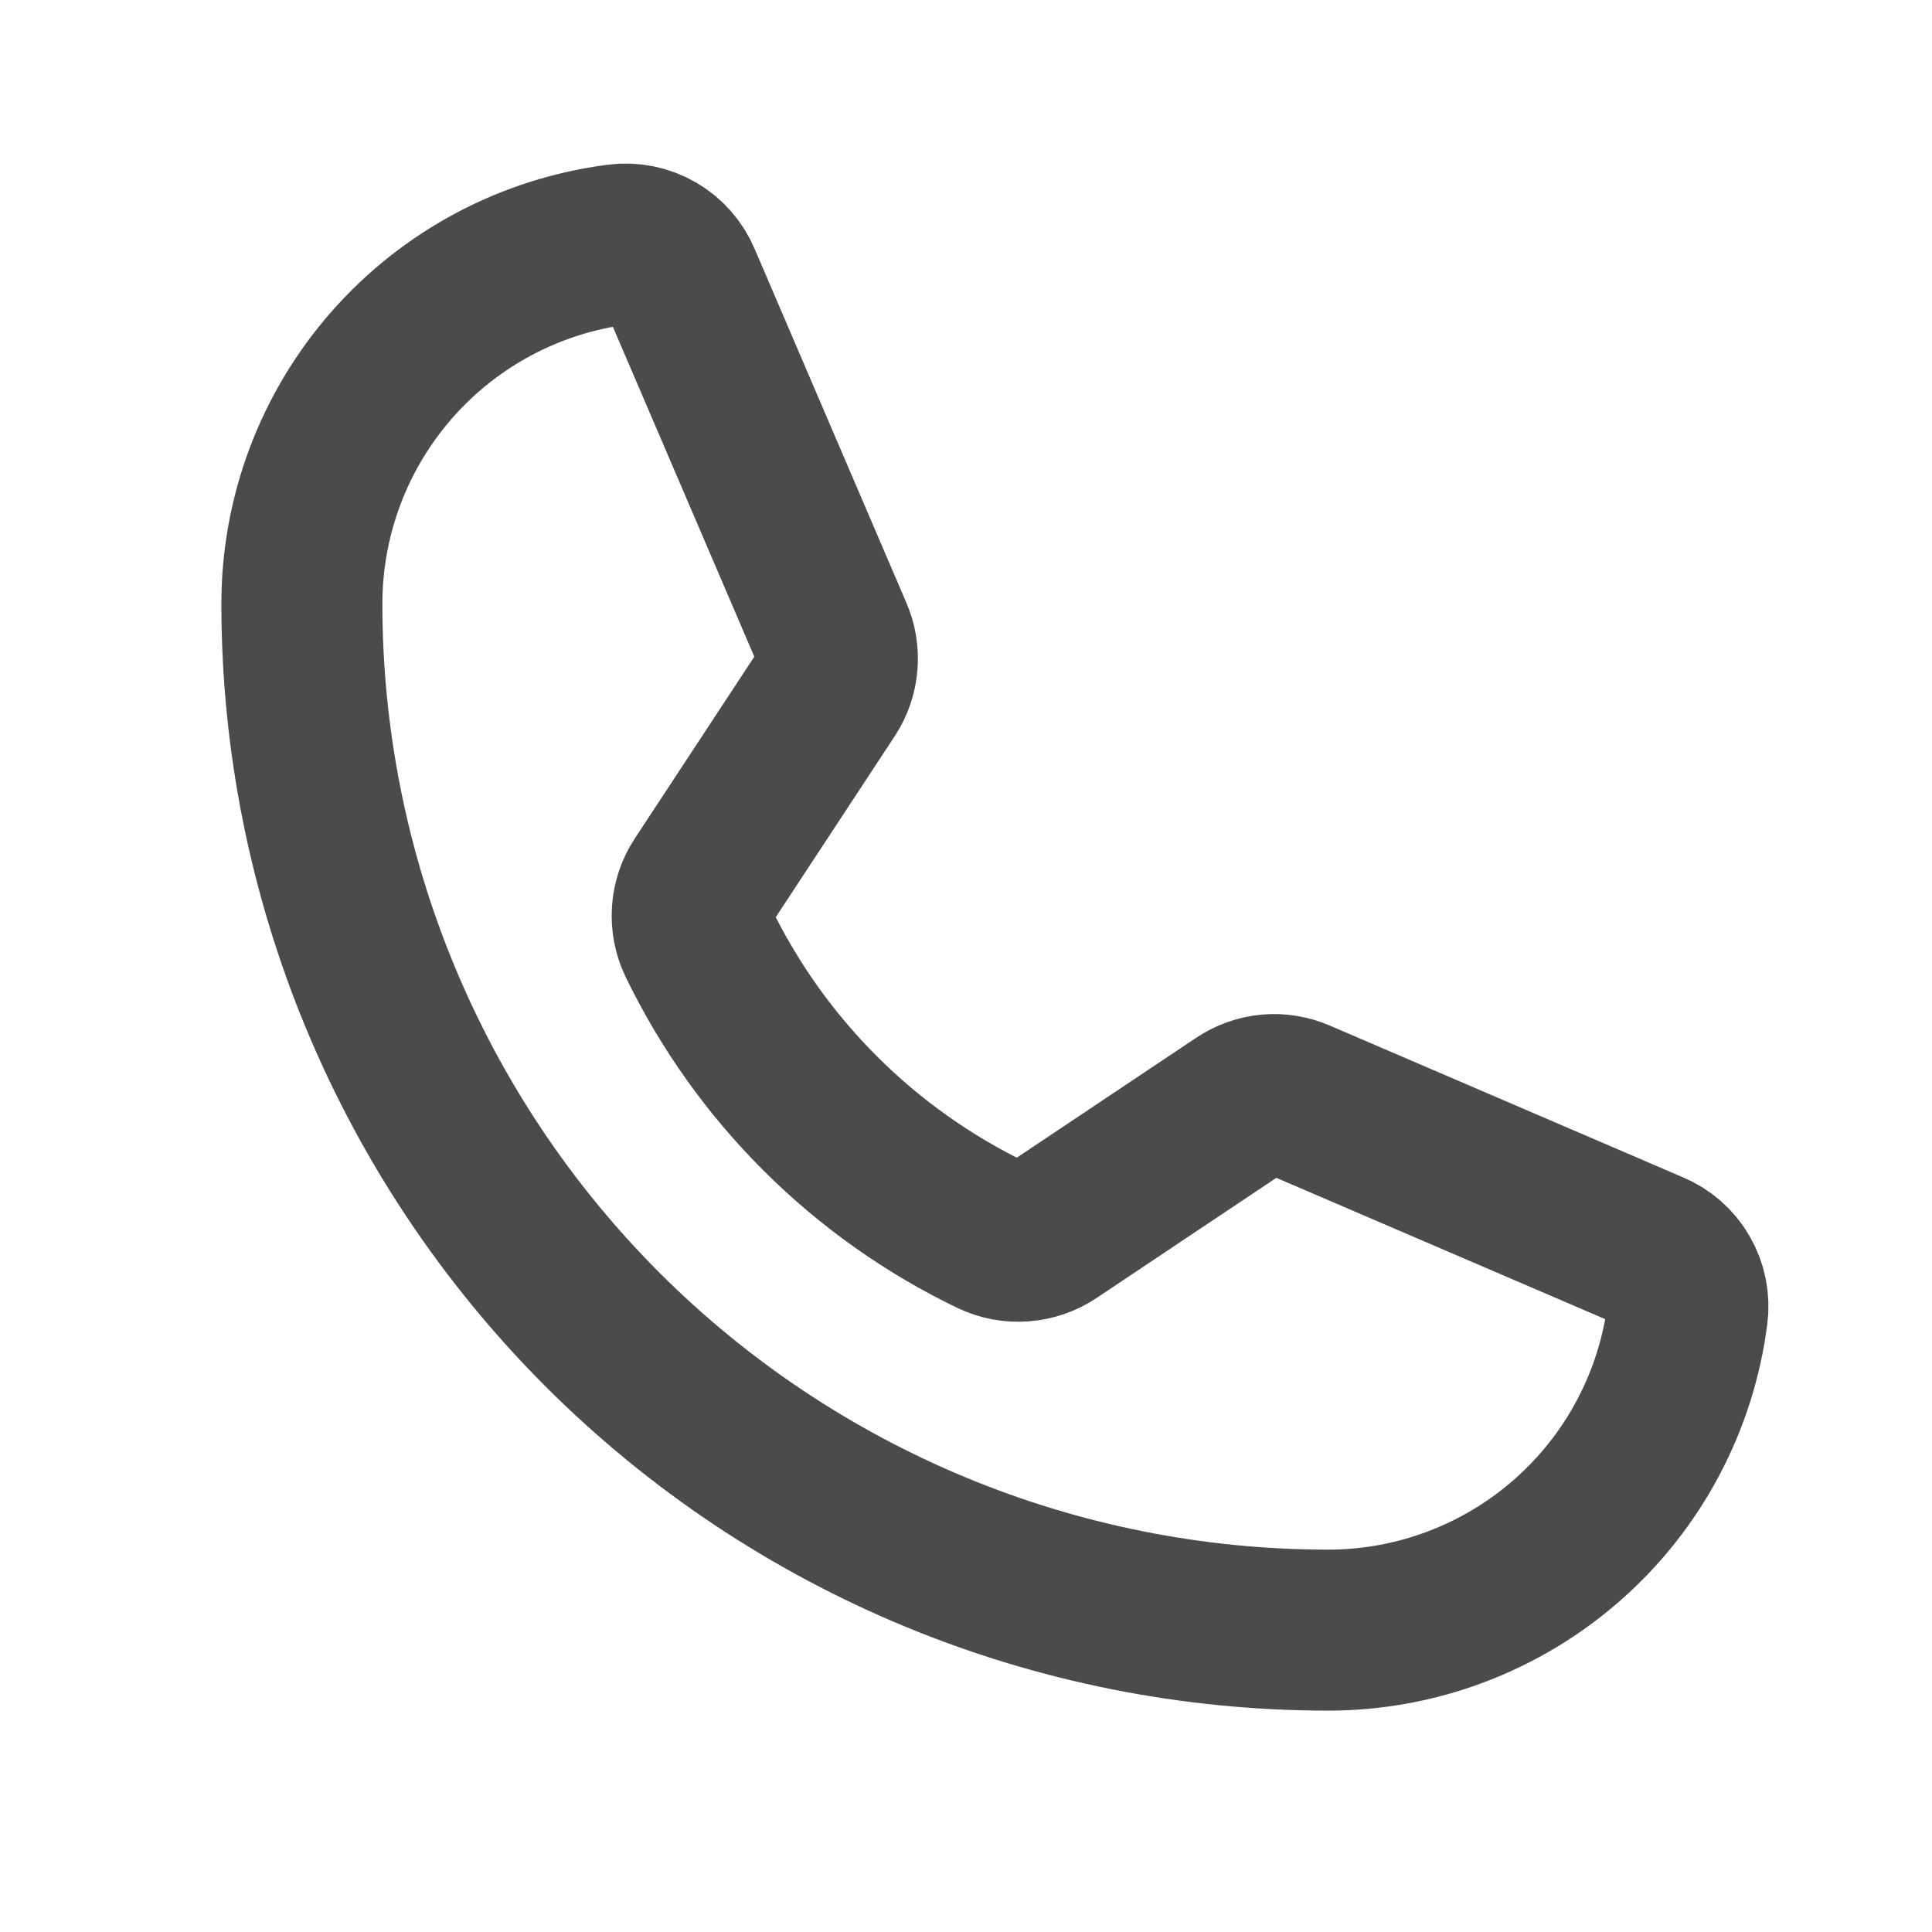
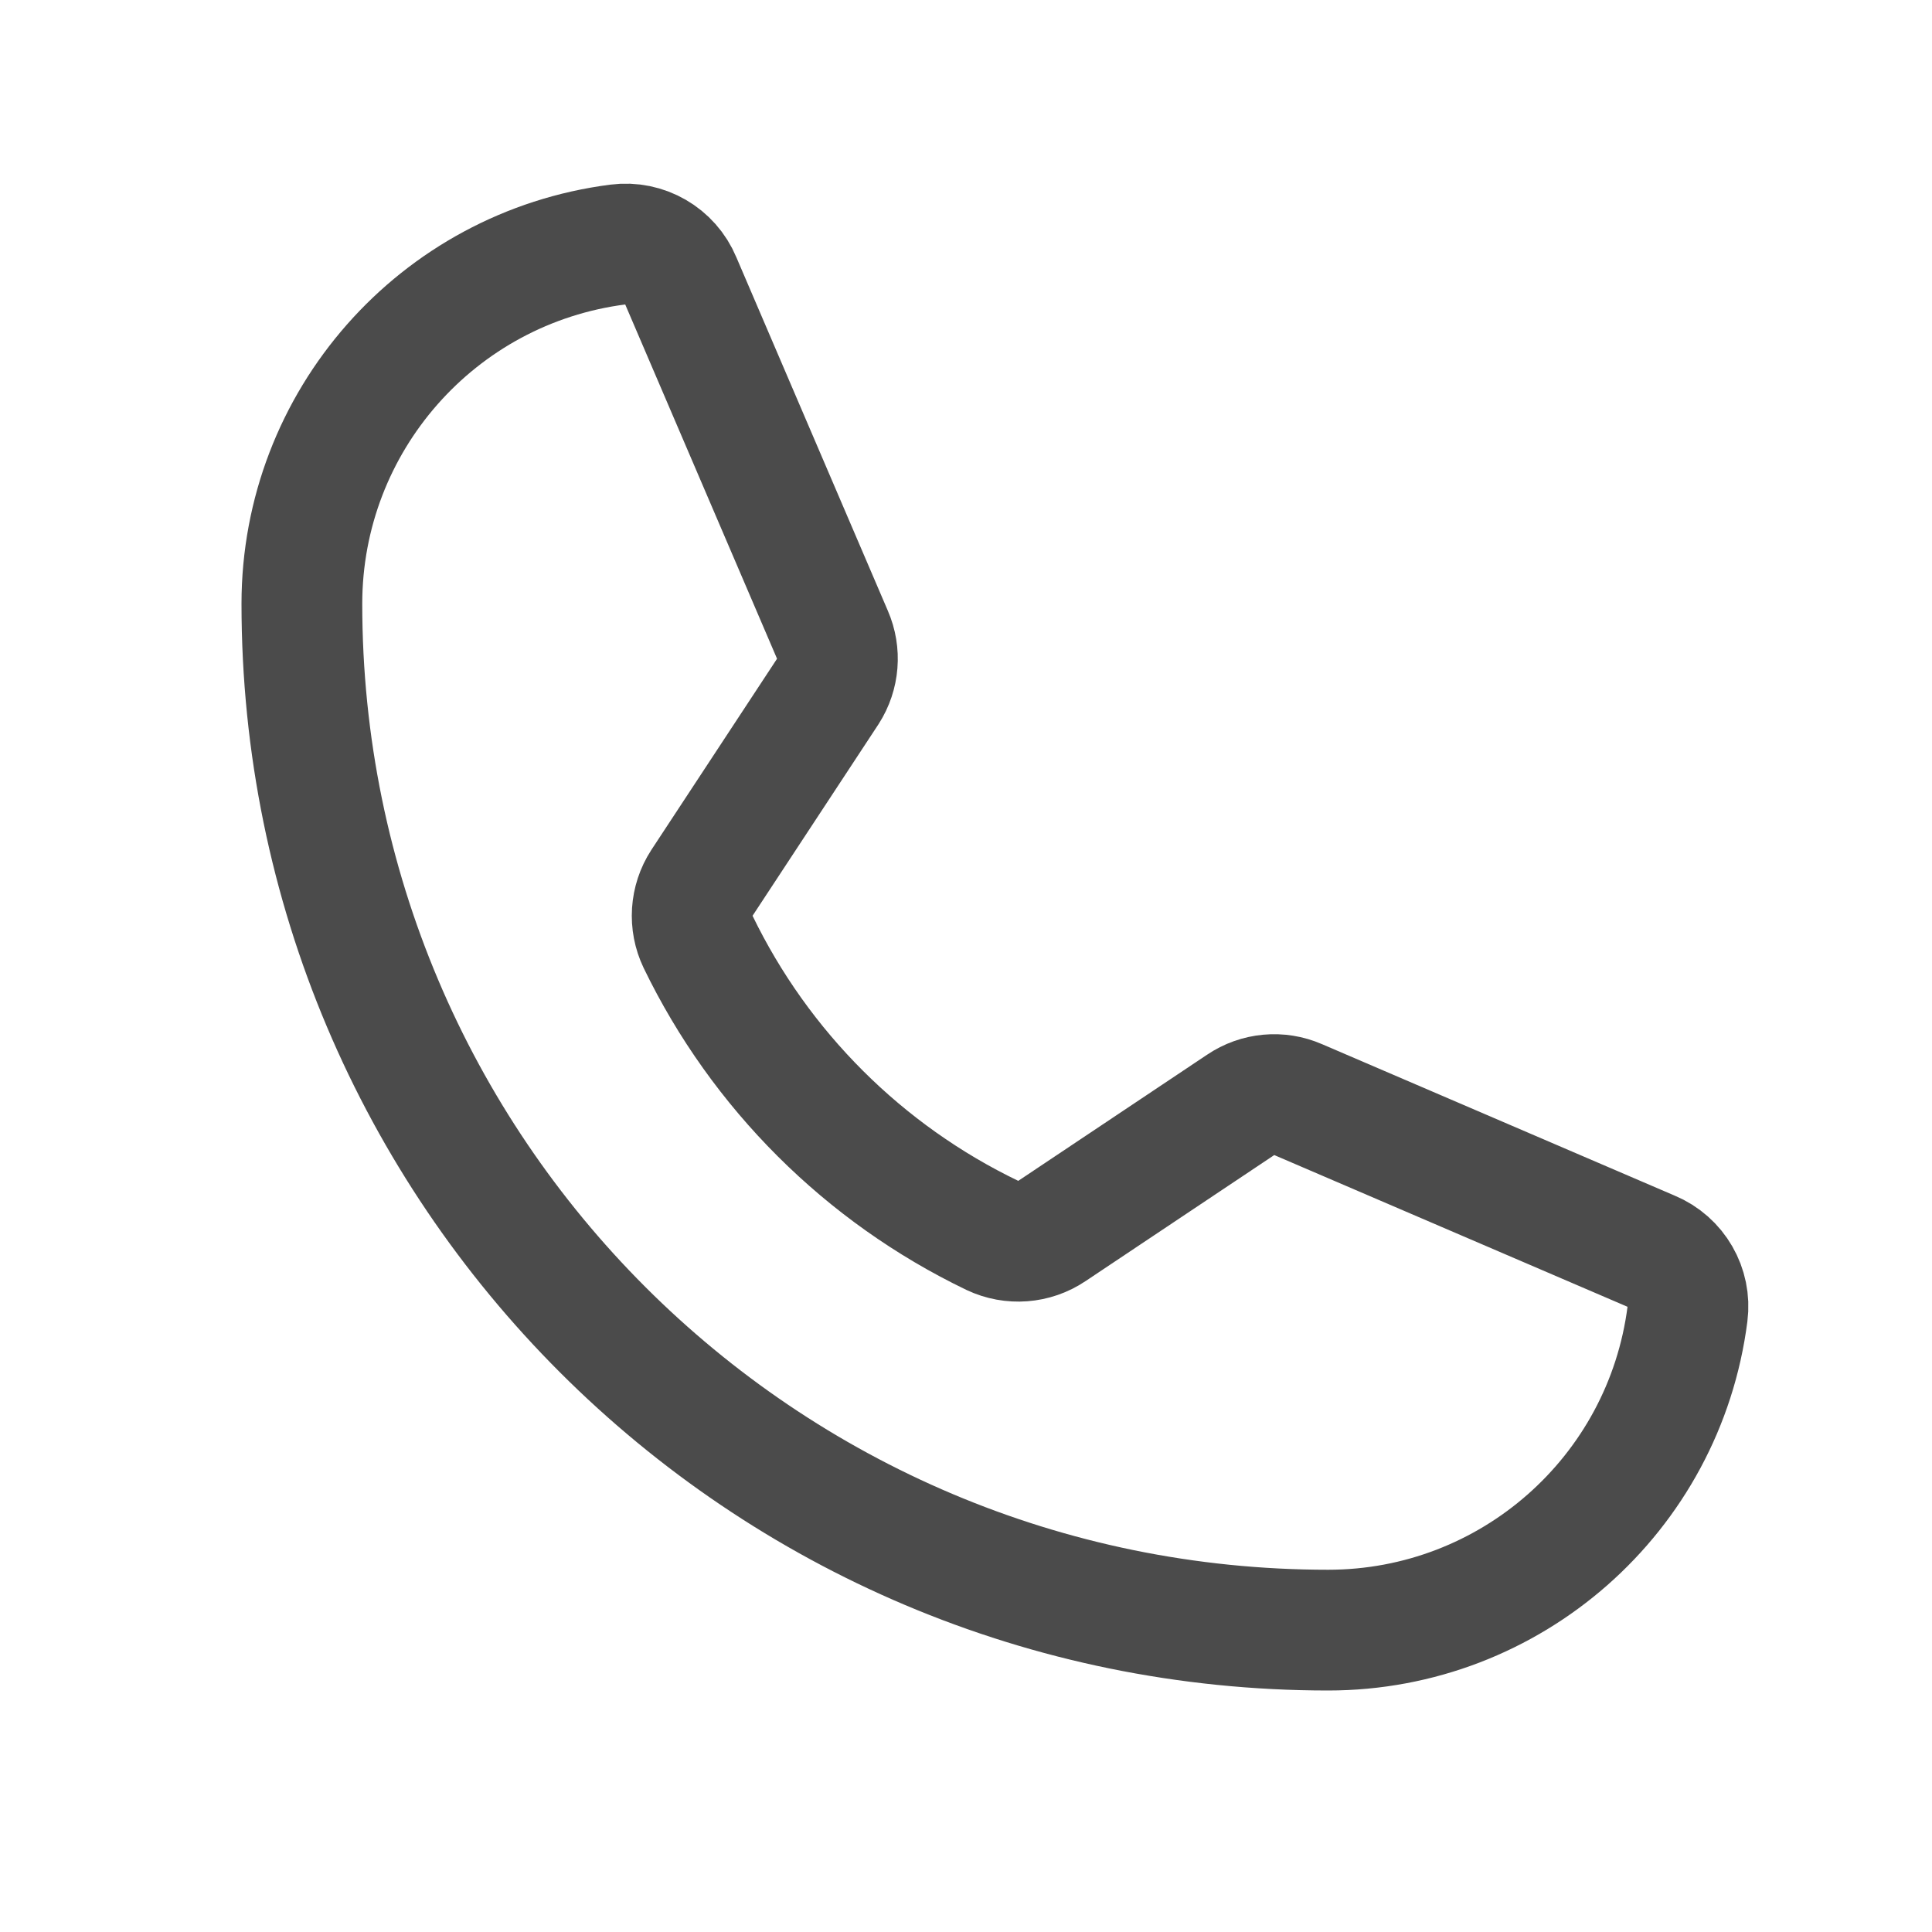
- <svg xmlns="http://www.w3.org/2000/svg" width="24" height="24" viewBox="0 0 24 24" fill="none">
-   <path d="M8.672 11.7C9.444 13.294 10.732 14.579 12.328 15.347C12.446 15.403 12.576 15.427 12.706 15.417C12.836 15.407 12.961 15.364 13.069 15.291L15.412 13.725C15.516 13.655 15.636 13.612 15.76 13.6C15.885 13.589 16.01 13.609 16.125 13.659L20.512 15.544C20.663 15.606 20.788 15.716 20.869 15.857C20.95 15.997 20.983 16.161 20.962 16.322C20.823 17.407 20.294 18.405 19.472 19.128C18.651 19.851 17.594 20.25 16.5 20.25C13.118 20.25 9.875 18.907 7.484 16.516C5.093 14.124 3.75 10.882 3.75 7.5C3.75 6.406 4.149 5.349 4.872 4.528C5.595 3.706 6.593 3.177 7.678 3.038C7.839 3.017 8.003 3.05 8.143 3.131C8.284 3.212 8.394 3.338 8.456 3.487L10.341 7.884C10.39 7.997 10.41 8.12 10.4 8.243C10.39 8.366 10.351 8.484 10.284 8.588L8.719 10.969C8.649 11.076 8.608 11.2 8.6 11.328C8.592 11.456 8.616 11.584 8.672 11.7V11.7Z" stroke="#4B4B4B" stroke-width="2" stroke-linecap="round" stroke-linejoin="round" />
+ <svg xmlns="http://www.w3.org/2000/svg" width="24" height="24" fill="#4B4B4B" viewBox="0 0 256 256">
+   <rect width="256" height="256" fill="none" />
+   <path d="M92.5,124.8a83.6,83.6,0,0,0,39,38.9,8,8,0,0,0,7.9-.6l25-16.7a7.9,7.9,0,0,1,7.6-.7l46.8,20.1a7.9,7.9,0,0,1,4.8,8.3A48,48,0,0,1,176,216,136,136,0,0,1,40,80,48,48,0,0,1,81.9,32.4a7.9,7.9,0,0,1,8.3,4.8l20.1,46.9a8,8,0,0,1-.6,7.5L93,117A8,8,0,0,0,92.5,124.8Z" fill="none" stroke="#4B4B4B" stroke-linecap="round" stroke-linejoin="round" stroke-width="16" />
</svg>
